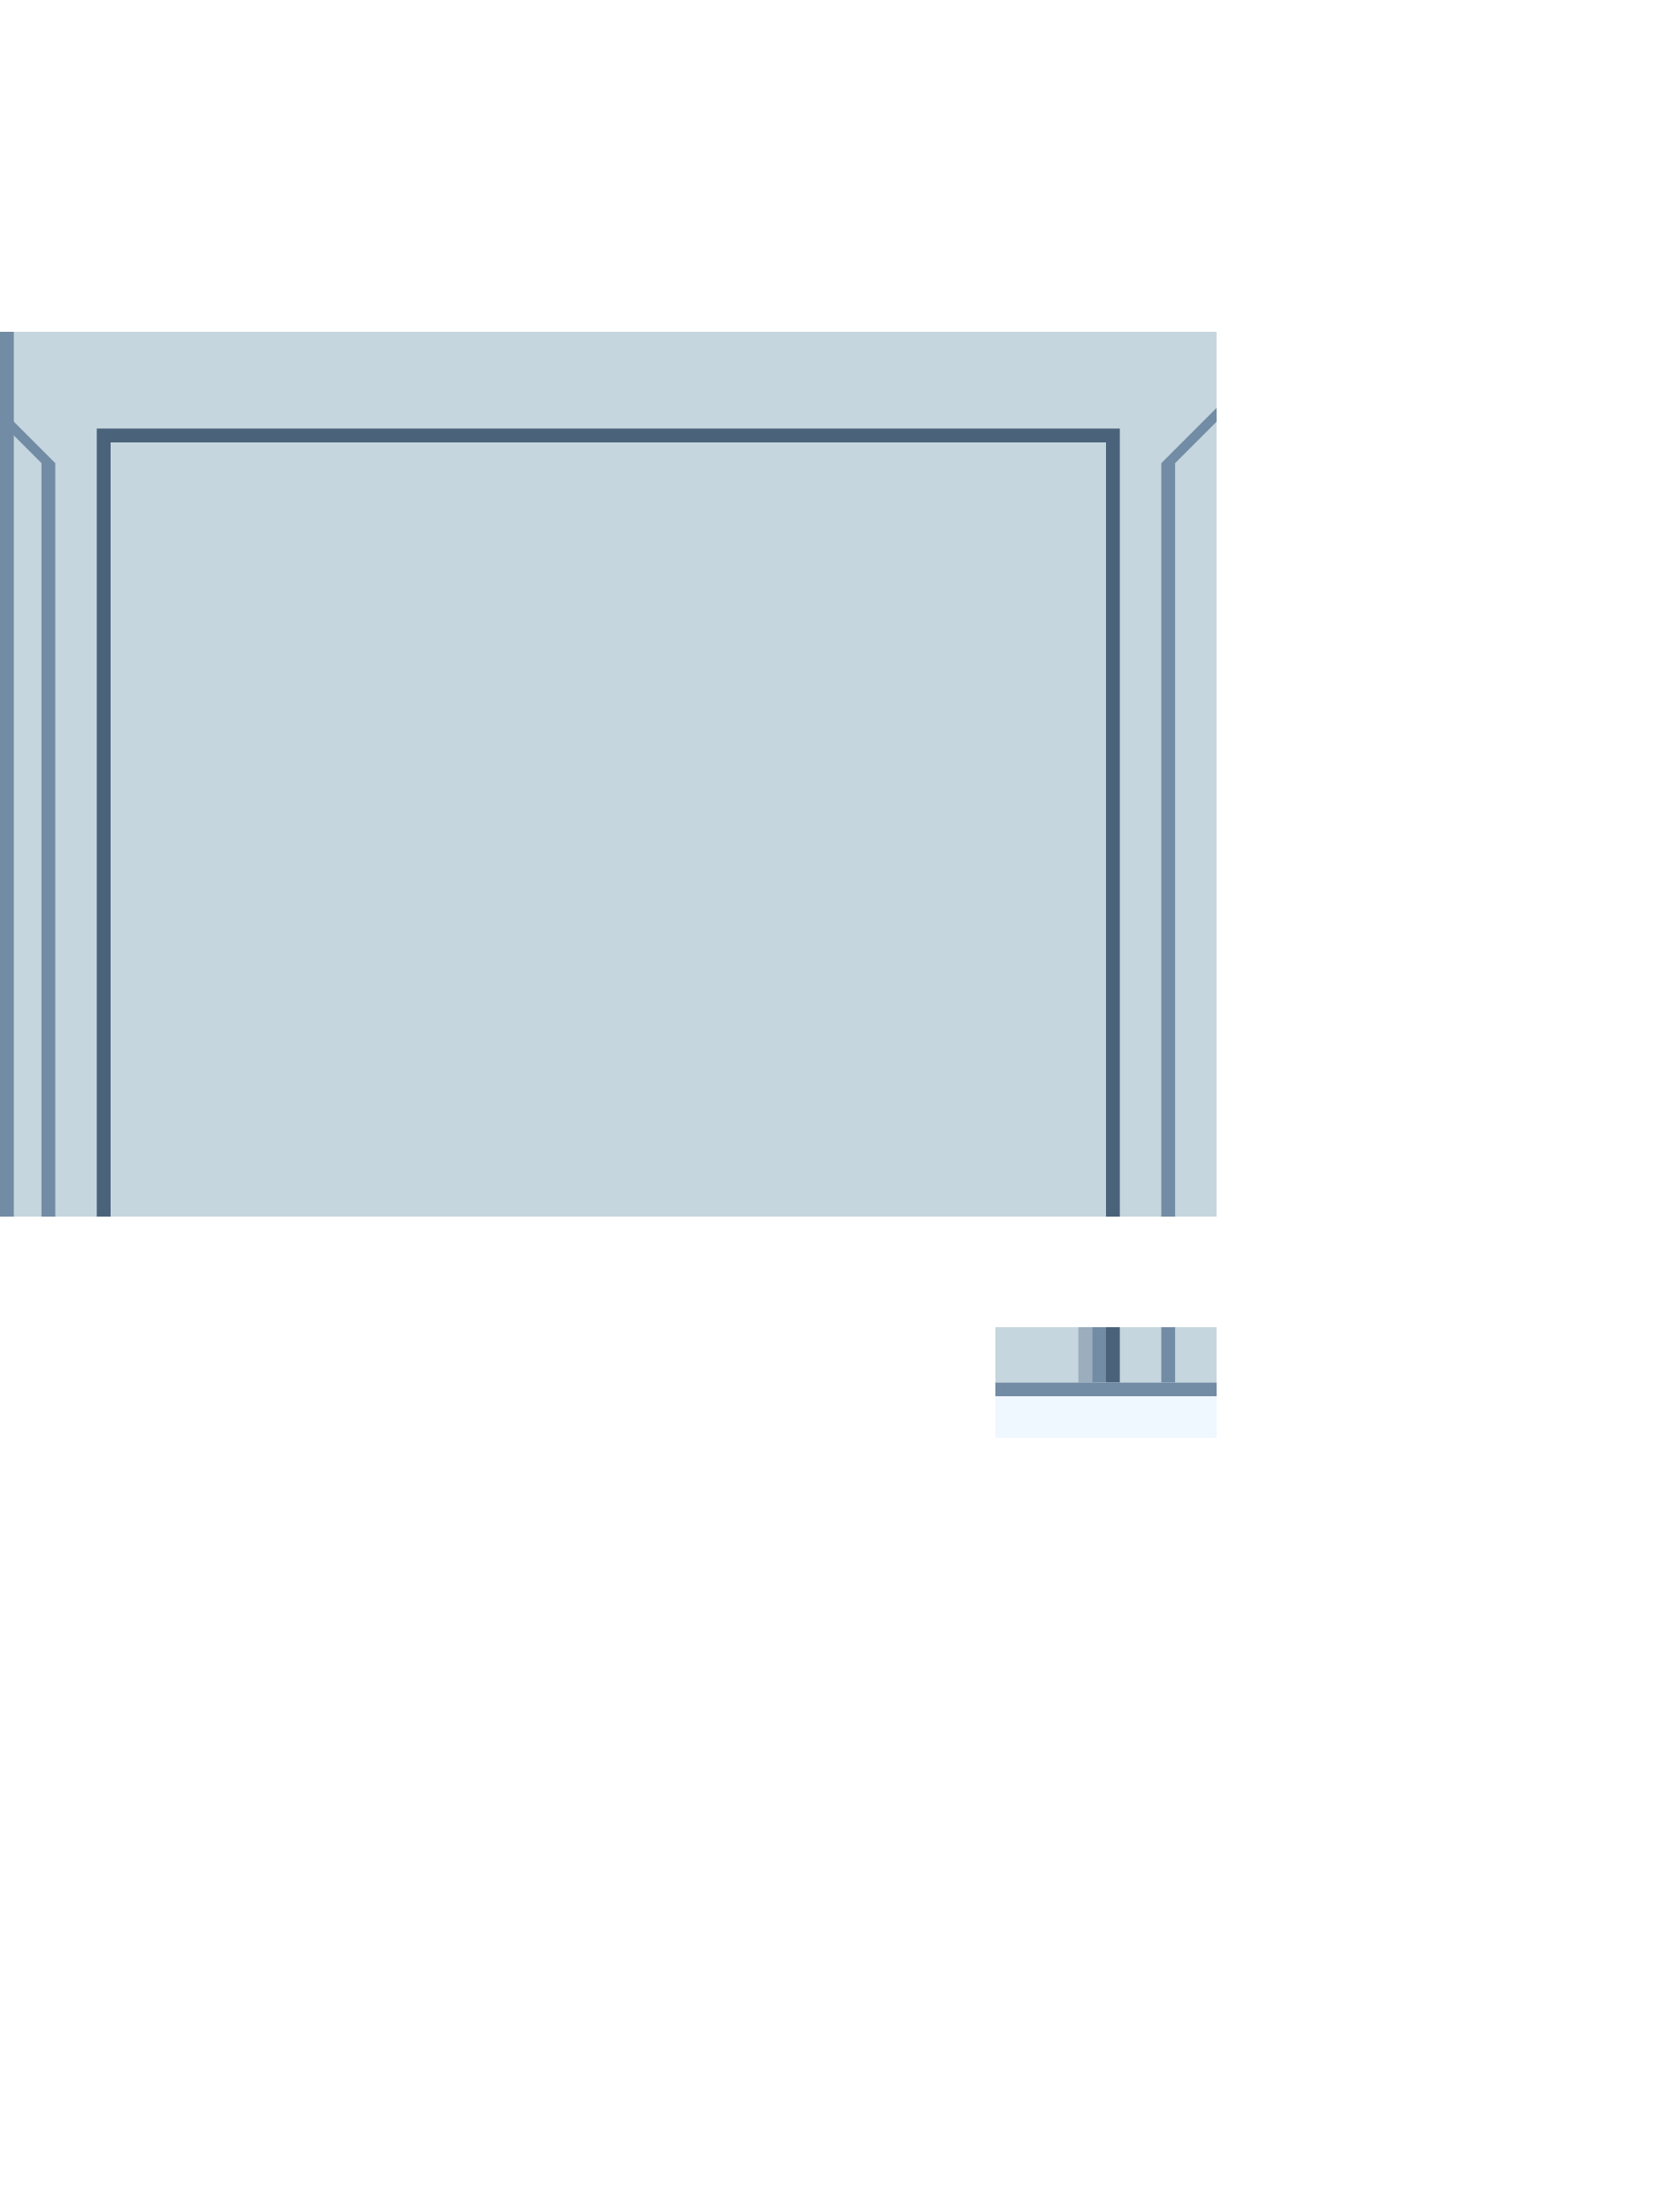
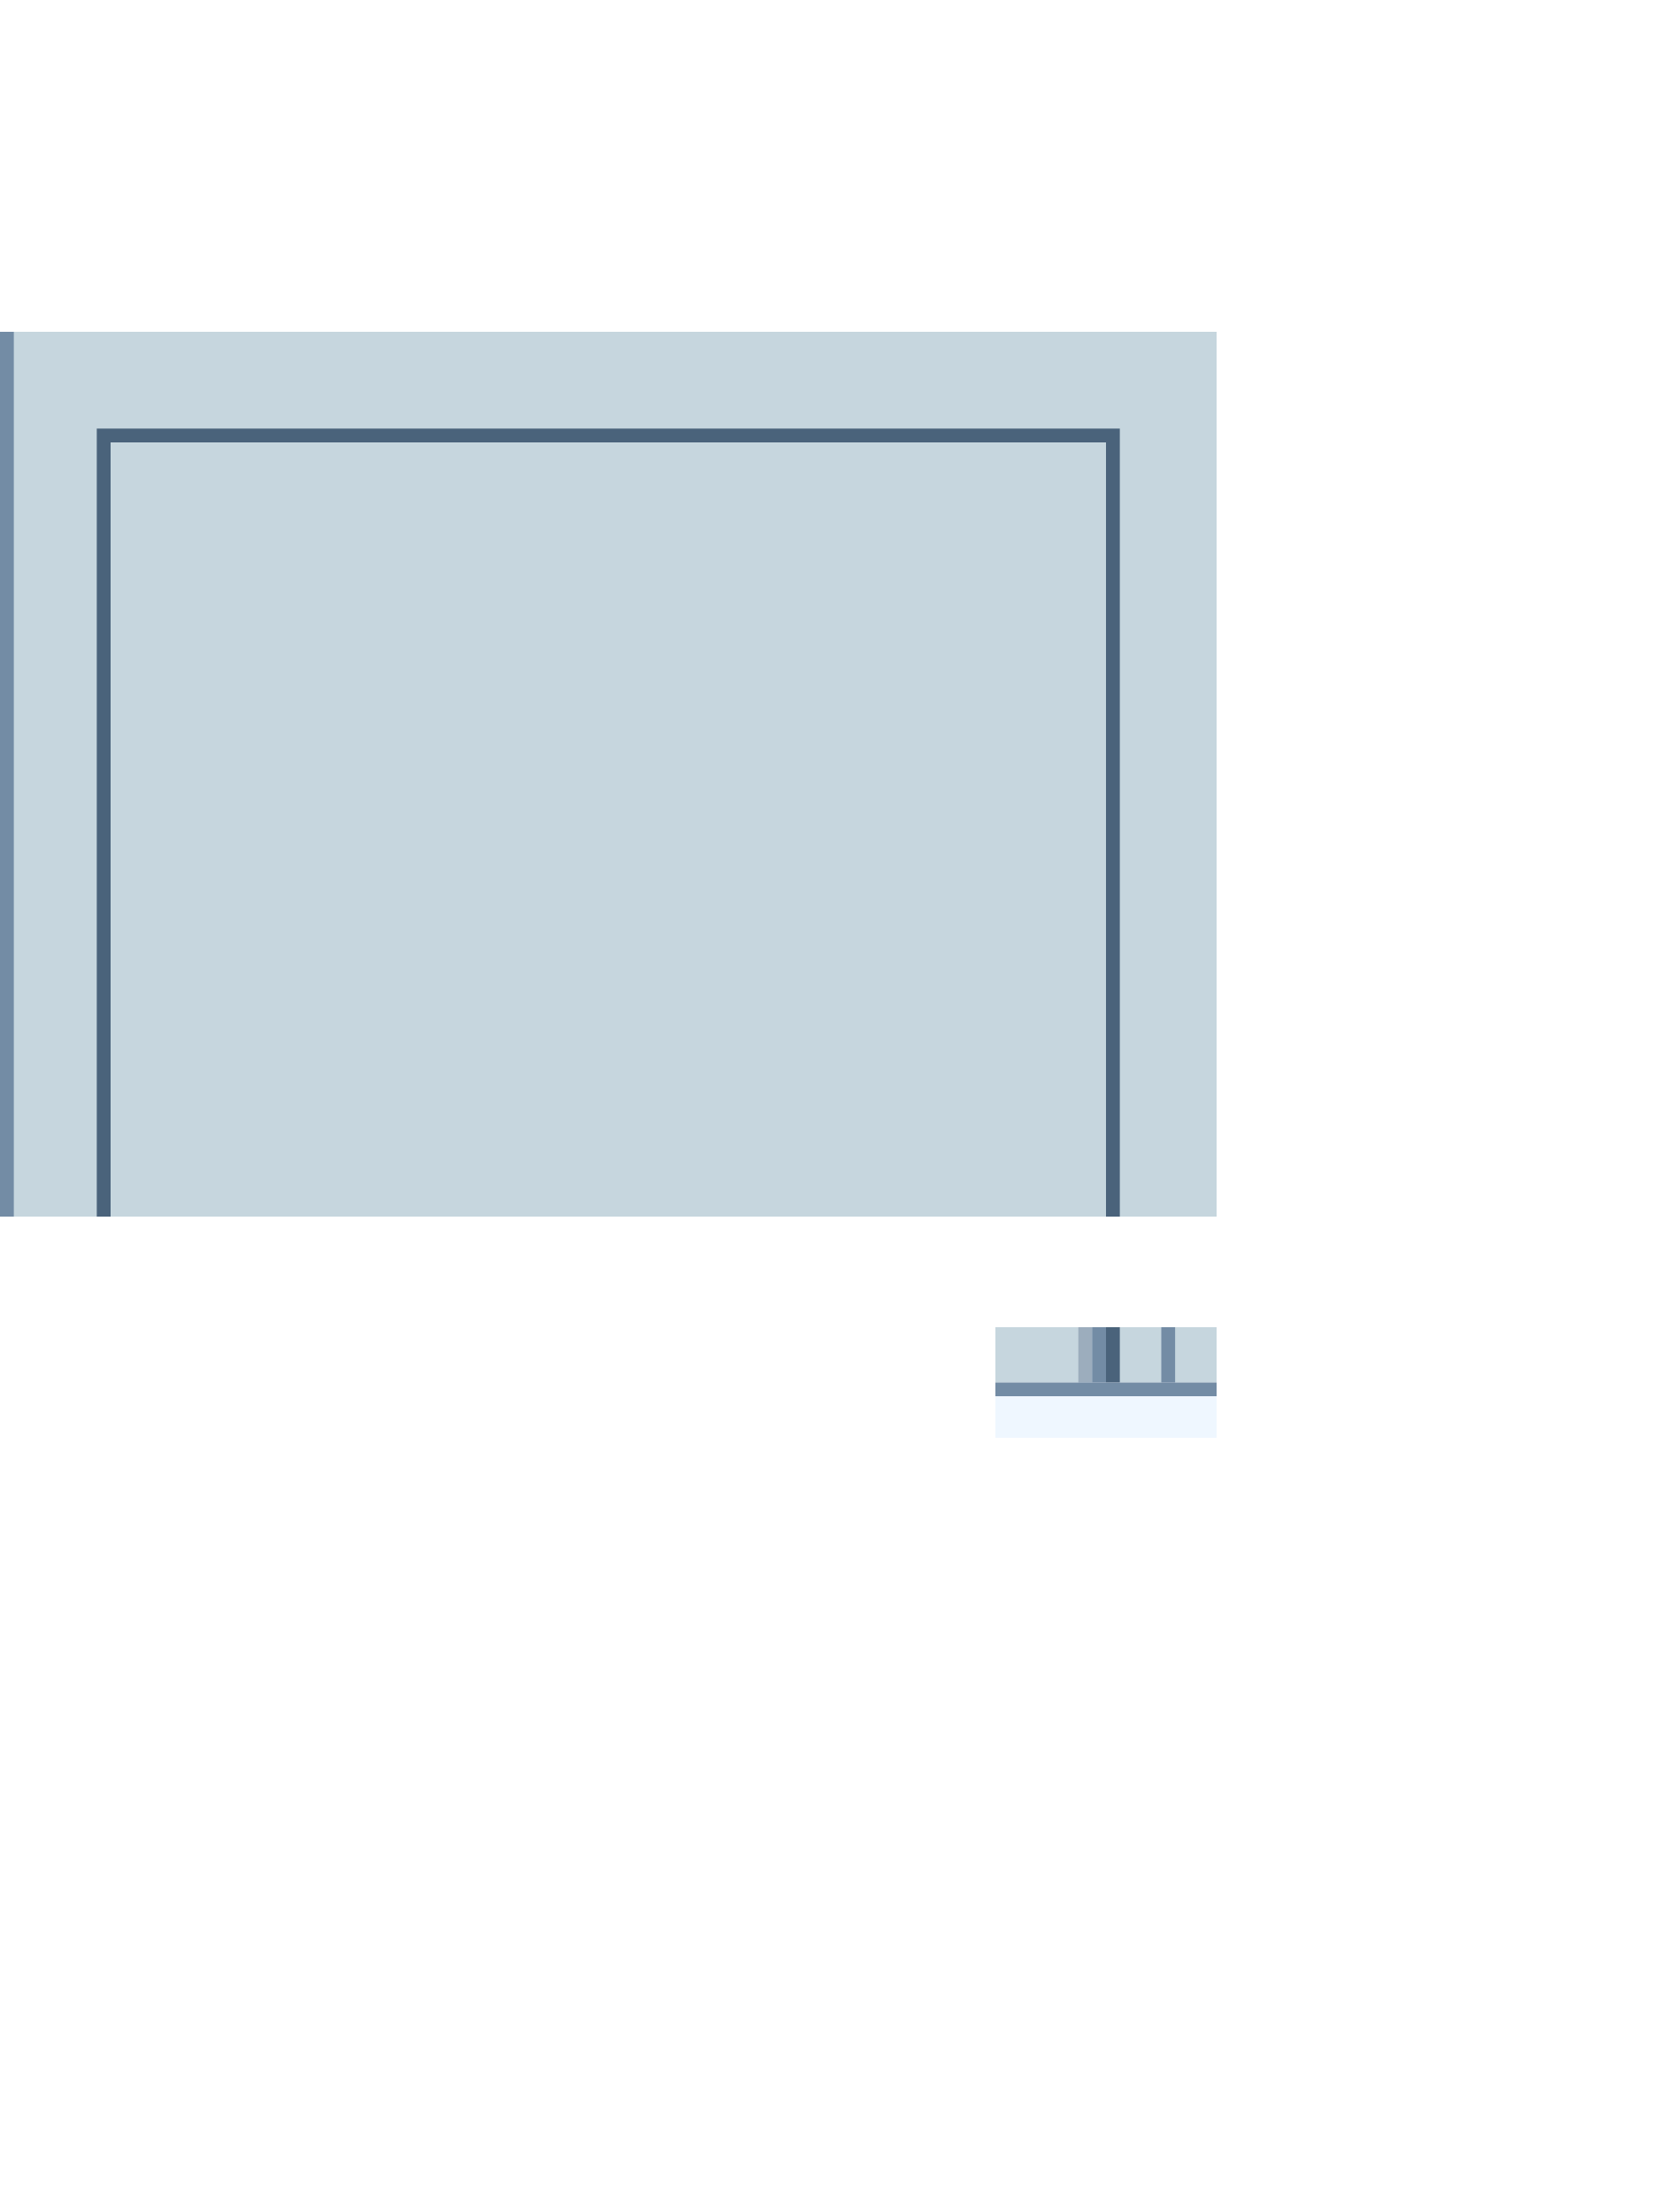
<svg xmlns="http://www.w3.org/2000/svg" width="960" height="1280" viewBox="0 0 120 160">
  <rect x="0" y="24" width="88" height="64" fill="#c6d6de" data-color="2" data-palette="9" />
  <rect x="0" y="24" width="1" height="64" fill="#738ca5" data-color="4" data-palette="9" />
-   <polygon points="0,29.5 4,33.5 4,88 3,88 3,33.5 0,30.5" fill="#738ca5" data-color="4" data-palette="9" />
-   <polygon points="88,29.5 84,33.5 84,88 85,88 85,33.5 88,30.5" fill="#738ca5" data-color="4" data-palette="9" />
  <path d="M7 31 H81 V88 H7 Z M8 32 V88 H80 V32 Z" fill="#4a637b" data-color="5" data-palette="9" />
  <rect x="72" y="96" width="16" height="4" fill="#c6d6de" data-color="2" data-palette="9" />
  <rect x="78" y="96" width="1" height="4" fill="#9cadbd" data-color="3" data-palette="9" />
  <rect x="79" y="96" width="1" height="4" fill="#738ca5" data-color="4" data-palette="9" />
  <rect x="80" y="96" width="1" height="4" fill="#4a637b" data-color="5" data-palette="9" />
  <rect x="84" y="96" width="1" height="4" fill="#738ca5" data-color="4" data-palette="9" />
  <rect x="72" y="100" width="16" height="1" fill="#738ca5" data-color="4" data-palette="9" />
  <rect x="72" y="101" width="16" height="3" fill="#eff7ff" data-color="1" data-palette="9" />
</svg>
